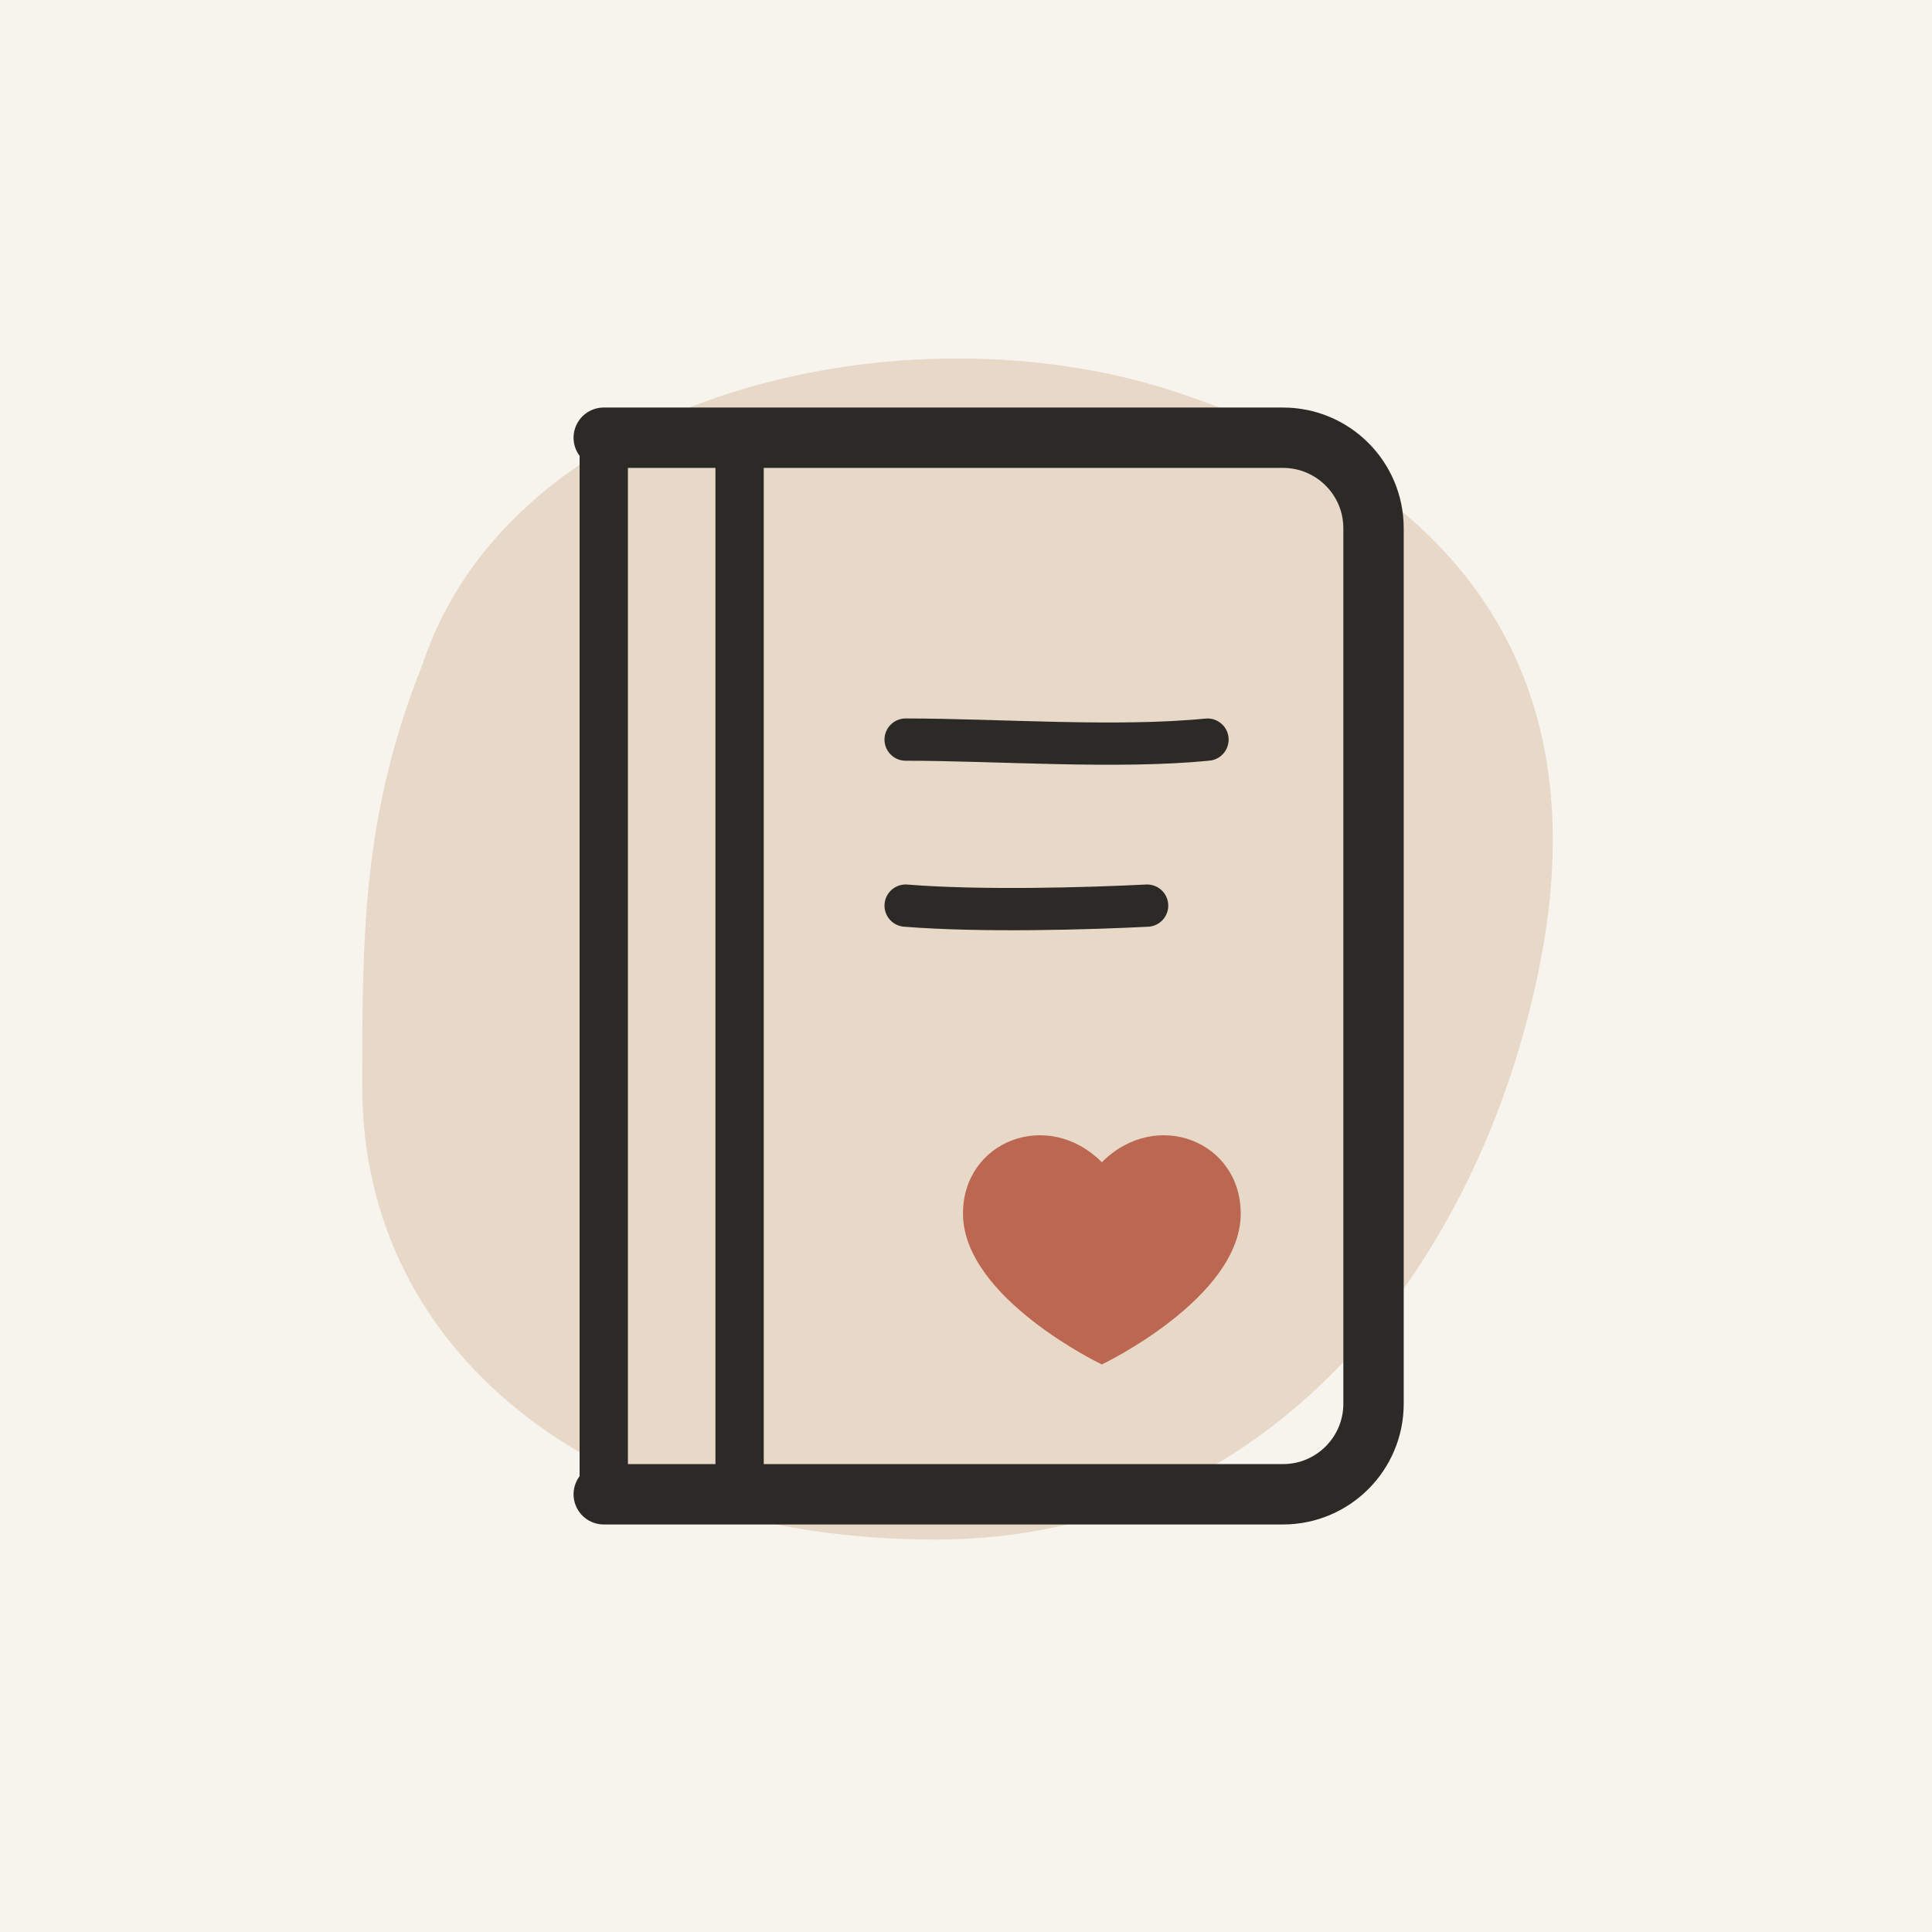
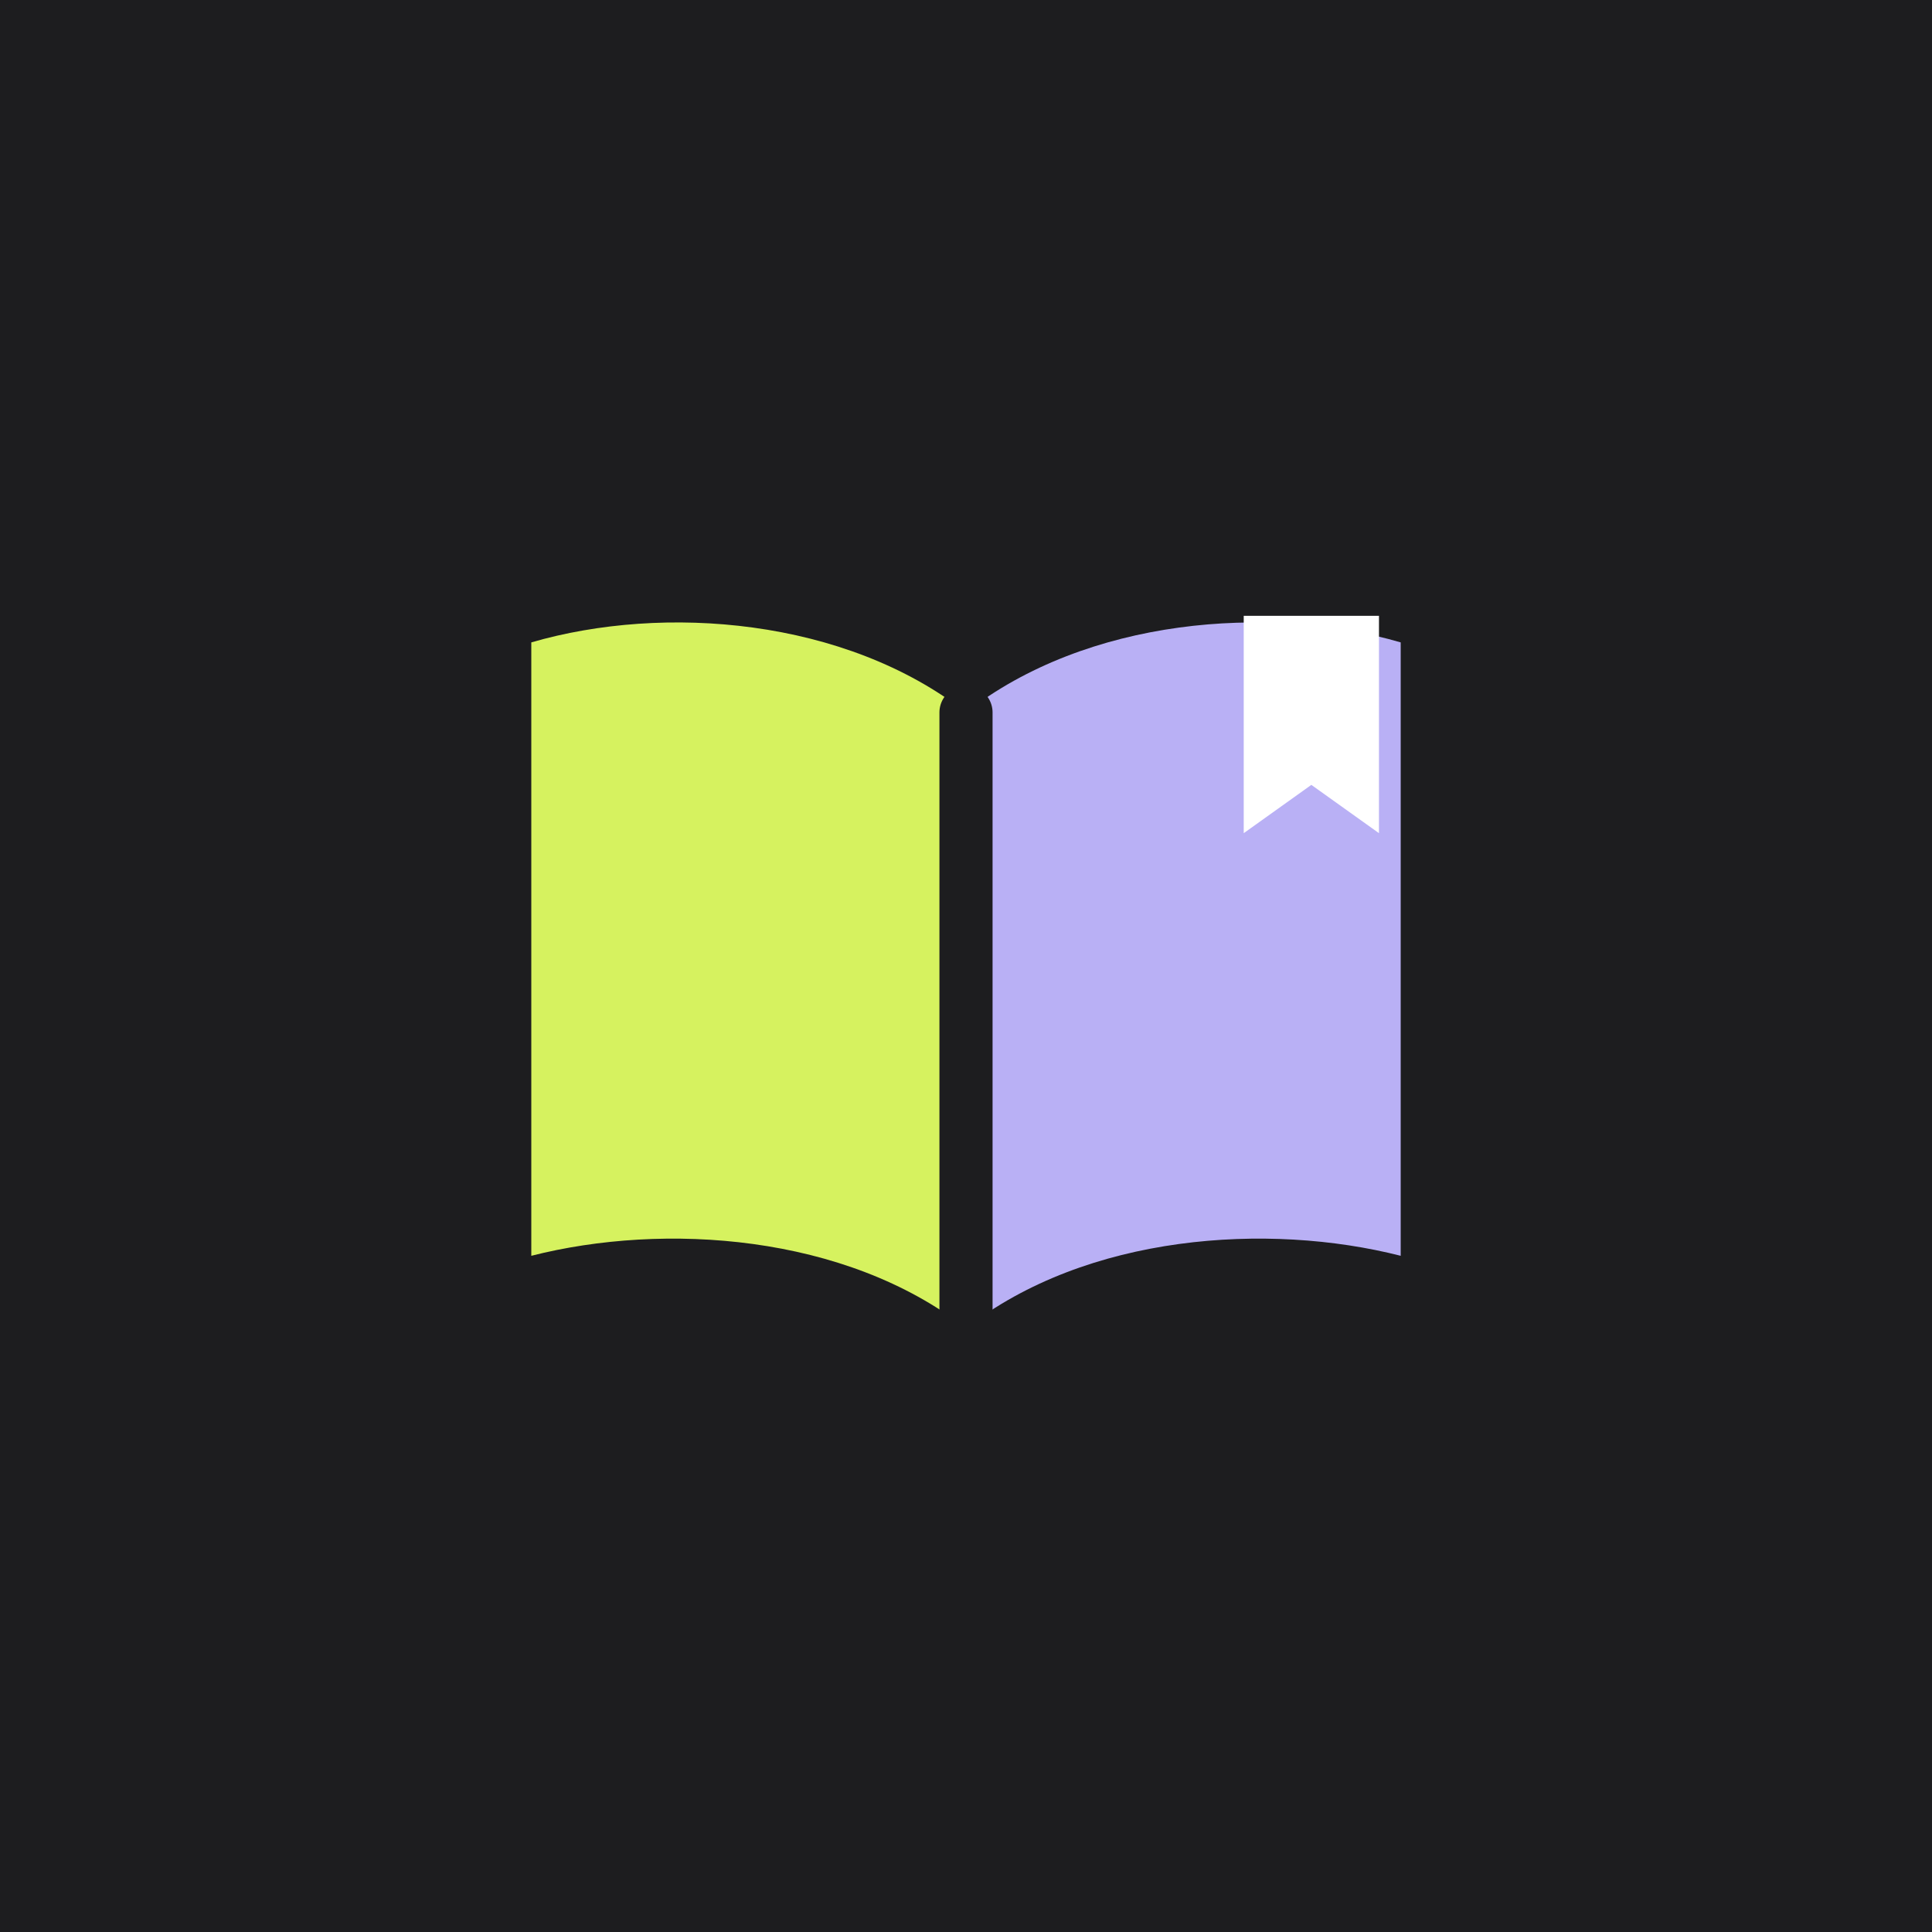
<svg xmlns="http://www.w3.org/2000/svg" viewBox="0 0 64 64">
-   <rect width="64" height="64" rx="0" fill="#f7f4ee" />
-   <path d="M14 22c3-9 16-12 25-9s14 9 12 19-9 19-20 19-19-6-19-15c0-5 0-9 2-14z" fill="#c9a27e" opacity=".35" />
-   <path d="M20 14.5h22.5a3 3 0 0 1 3 3v29a3 3 0 0 1-3 3H20" fill="none" stroke="#2b2a27" stroke-width="2" stroke-linecap="round" stroke-linejoin="round" />
-   <path d="M20 14.5v35M24.5 14.8v34.6" fill="none" stroke="#2b2a27" stroke-width="1.6" stroke-linecap="round" />
-   <path d="M30 24.5c3 0 7 .3 10 0M30 30c2.5.2 6 .1 8 0" fill="none" stroke="#2b2a27" stroke-width="1.4" stroke-linecap="round" />
-   <path d="M36.5 38.5c-1.8-1.8-4.6-.7-4.6 1.7 0 2.8 4.6 5 4.6 5s4.6-2.2 4.6-5c0-2.4-2.8-3.5-4.6-1.7z" fill="#b5543c" opacity=".85" />
+   <rect width="64" height="64" fill="#1d1d1f" />
+   <g transform="translate(6.4 6.4) scale(.8)">
+     <path d="M32 21.5C27 17.6 19.5 17 14 18.6v25.4c5.5-1.4 13-.9 18 3z" fill="#d6f25f" />
+     <path d="M32 21.5c5-3.9 12.5-4.5 18-2.9V44c-5.500-1.400-13-.9-18 3z" fill="#b9b0f5" />
+     <path d="M32 21.5V47" stroke="#1d1d1f" stroke-width="2.2" stroke-linecap="round" />
+     <path d="M43.500 17.500v9l2.800-2 2.800 2v-9z" fill="#fff" />
+   </g>
</svg>
